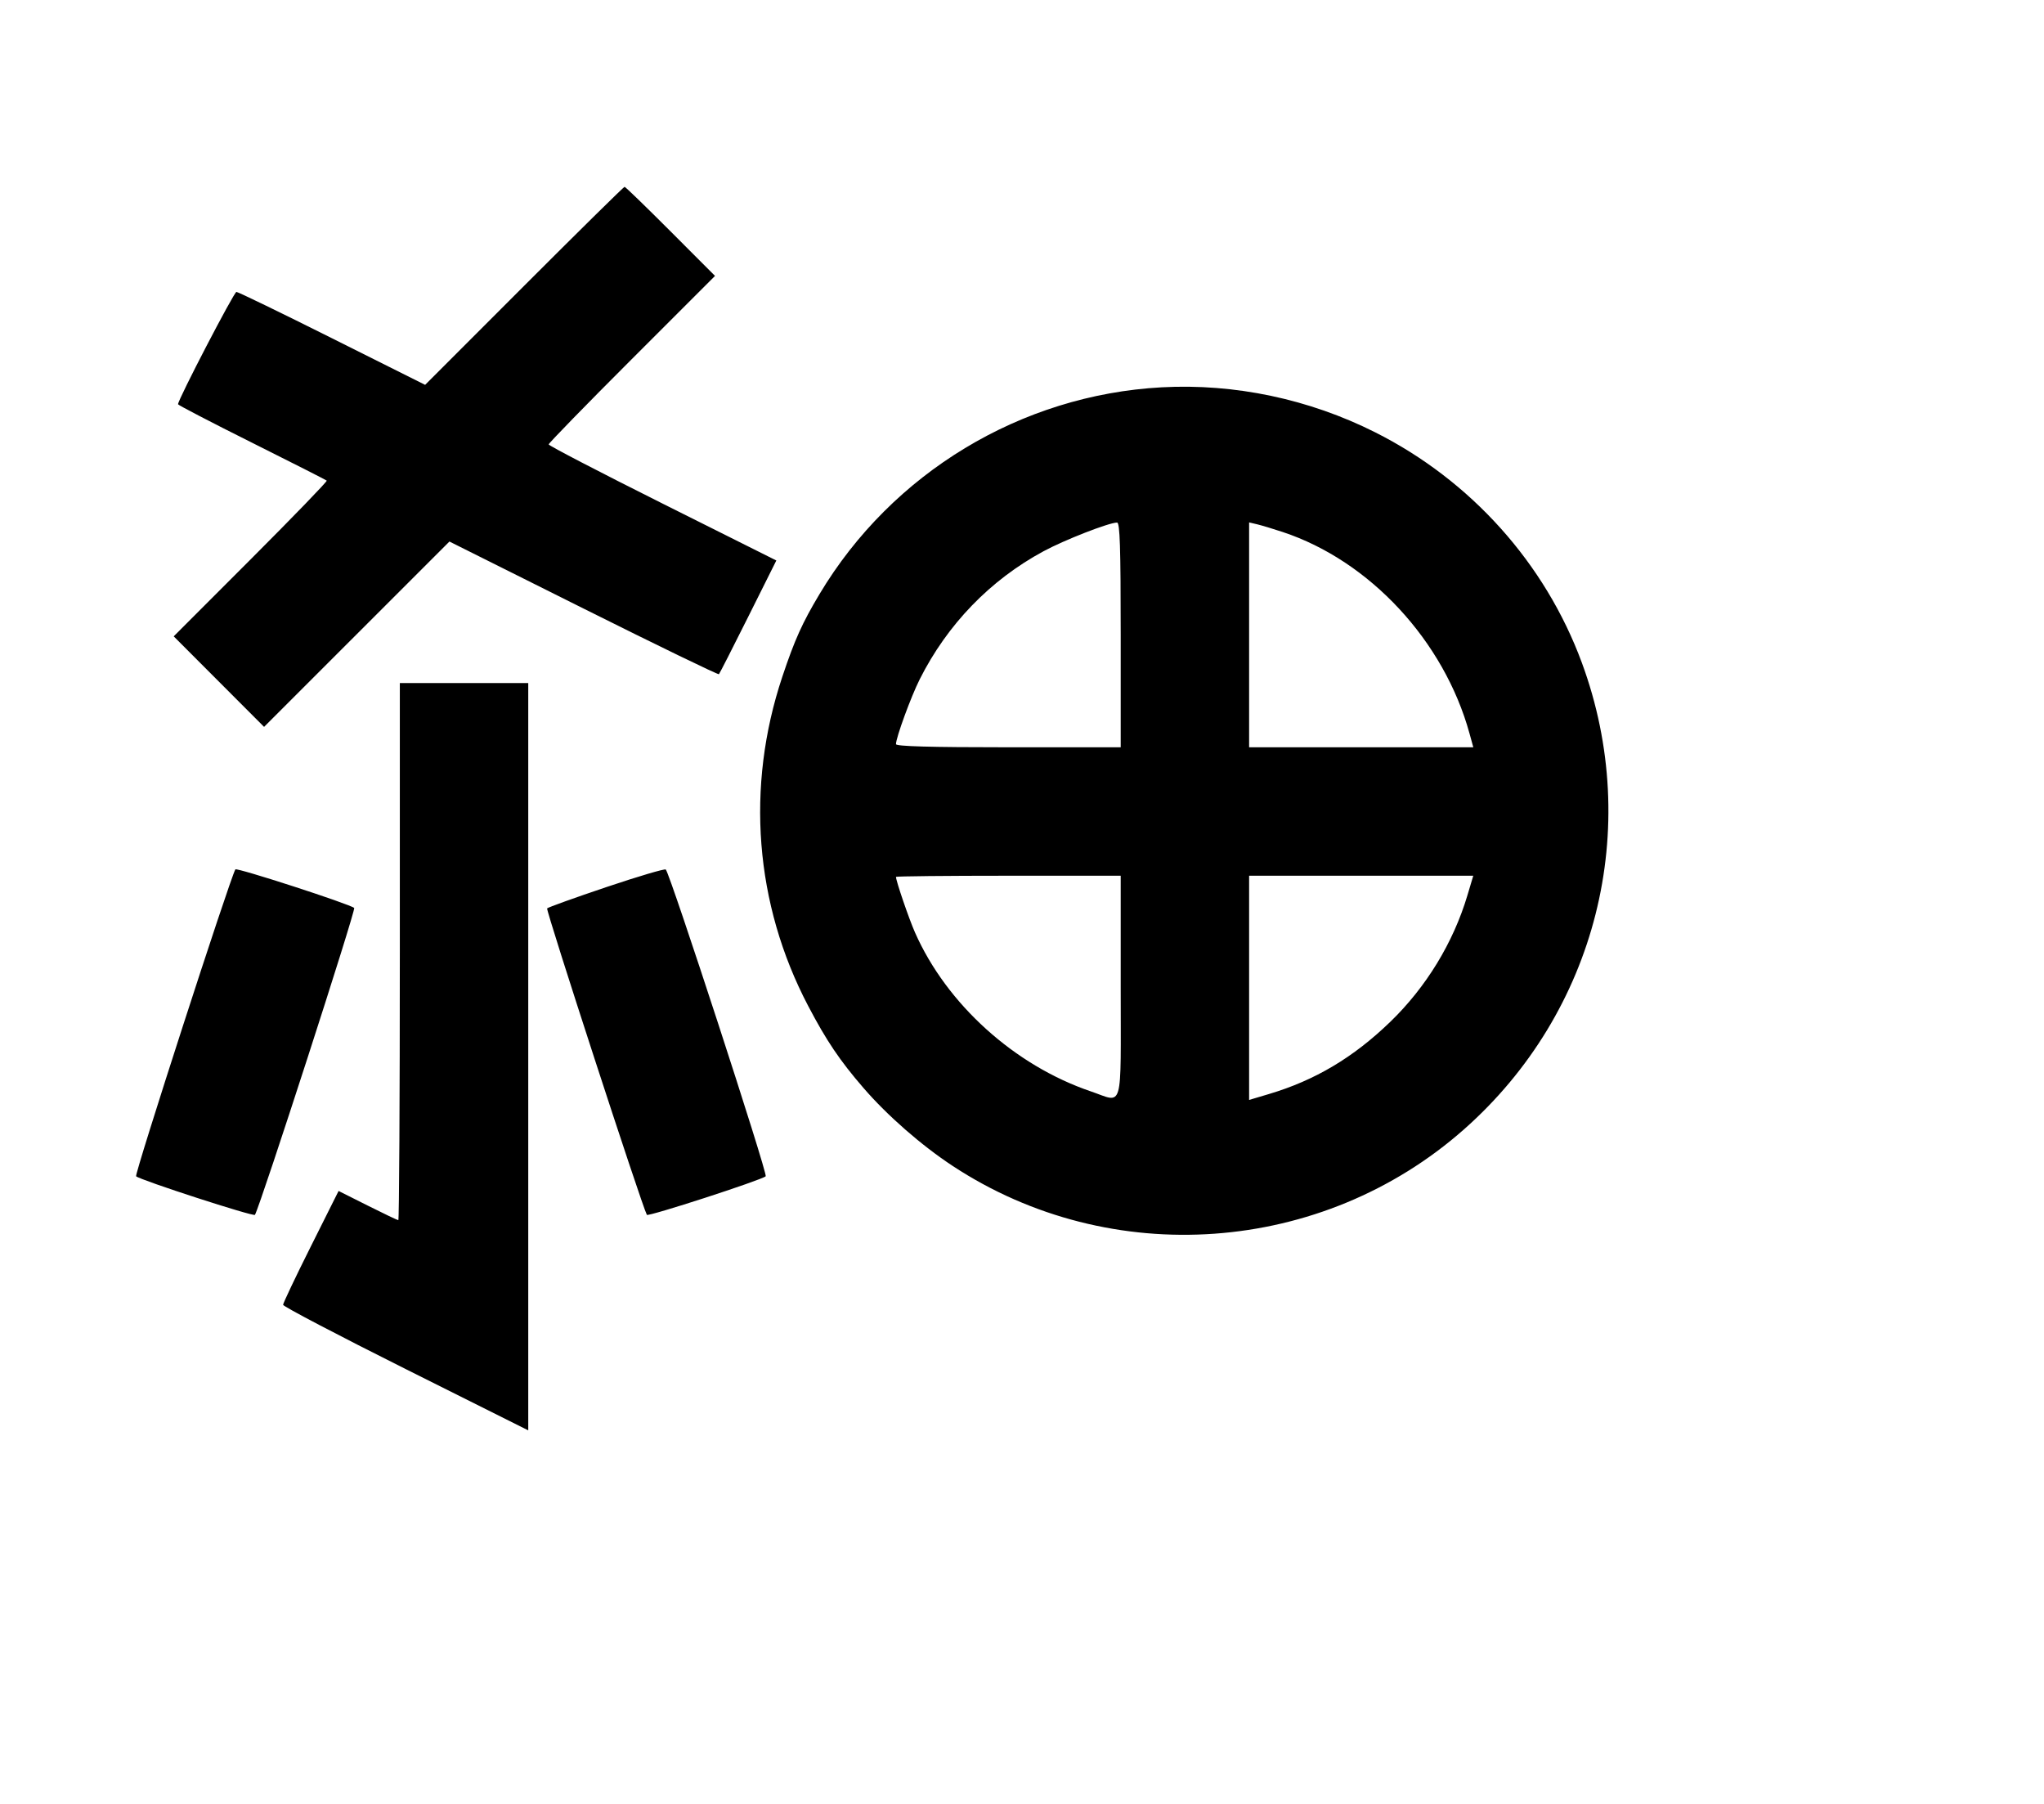
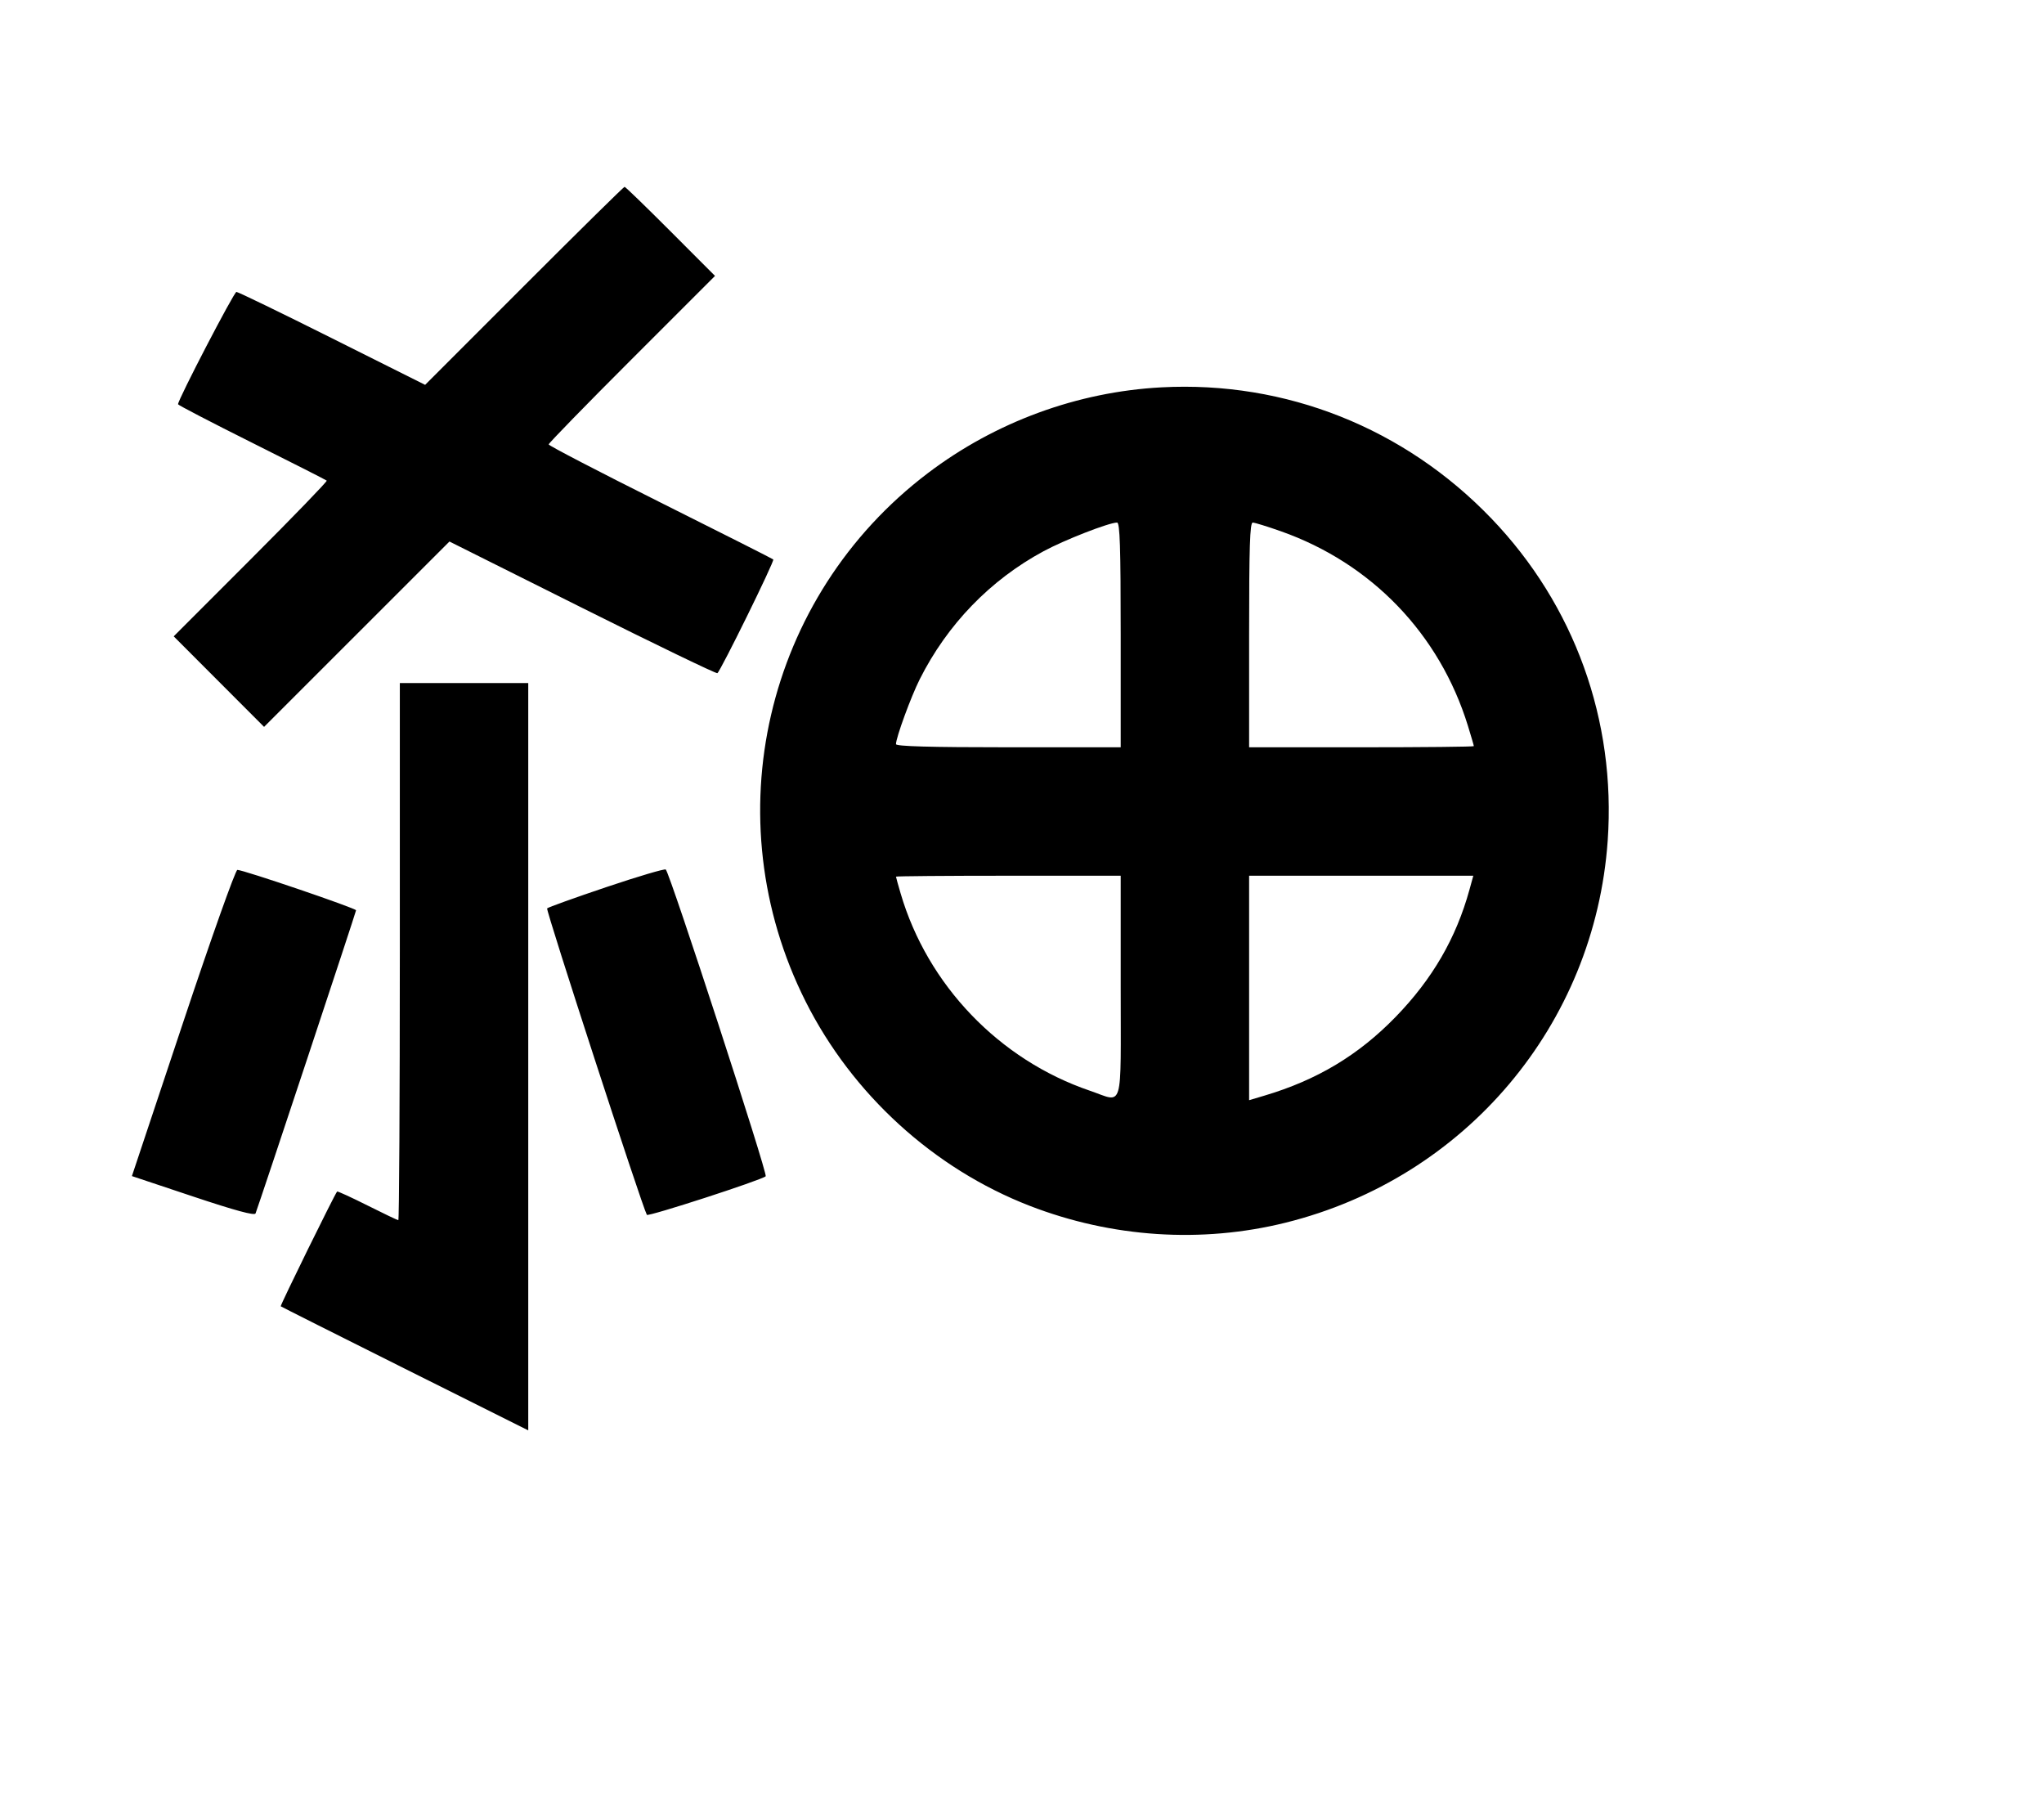
<svg xmlns="http://www.w3.org/2000/svg" width="136mm" height="120mm" version="1.1" viewBox="0 0 600 529.412">
-   <path d="M153.846 83.888 L 124.795 112.948 97.528 99.309 C 82.530 91.808,69.874 85.670,69.402 85.670 C 68.692 85.670,52.259 117.275,52.259 118.641 C 52.259 118.880,61.993 123.938,73.890 129.882 C 85.788 135.826,95.697 140.854,95.912 141.055 C 96.126 141.256,86.106 151.621,73.646 164.089 L 50.990 186.756 64.253 200.040 L 77.516 213.324 104.722 186.127 L 131.929 158.931 171.296 178.600 C 192.948 189.418,210.832 198.089,211.038 197.869 C 211.244 197.649,215.120 190.050,219.650 180.981 L 227.887 164.493 194.473 147.782 C 176.096 138.591,161.060 130.780,161.060 130.425 C 161.060 130.069,172.046 118.798,185.473 105.376 L 209.887 80.974 196.835 67.901 C 189.656 60.711,183.583 54.829,183.339 54.829 C 183.096 54.829,169.823 67.906,153.846 83.888 M340.967 113.670 C 299.687 115.920,261.842 138.790,240.574 174.338 C 235.478 182.857,233.273 187.753,229.645 198.605 C 218.848 230.906,221.551 265.345,237.227 295.209 C 242.611 305.465,246.506 311.243,253.462 319.288 C 260.490 327.418,270.480 336.149,279.662 342.188 C 326.090 372.721,388.091 368.270,429.786 331.409 C 468.656 297.047,482.269 243.119,464.344 194.505 C 453.581 165.315,431.766 141.001,403.660 126.869 C 384.228 117.099,362.396 112.503,340.967 113.670 M328.973 186.332 L 328.973 219.315 295.990 219.315 C 273.063 219.315,263.007 219.035,263.007 218.395 C 263.007 216.489,267.407 204.471,269.976 199.360 C 278.077 183.246,290.679 170.216,306.331 161.773 C 312.496 158.448,325.474 153.387,327.902 153.361 C 328.740 153.352,328.973 160.511,328.973 186.332 M376.520 156.132 C 402.092 164.599,423.879 188.085,431.358 215.246 L 432.478 219.315 399.573 219.315 L 366.668 219.315 366.668 186.316 L 366.668 153.317 369.024 153.873 C 370.319 154.179,373.693 155.196,376.520 156.132 M117.368 279.284 C 117.368 322.633,117.168 358.101,116.924 358.101 C 116.680 358.101,112.635 356.171,107.935 353.813 L 99.390 349.525 91.245 365.798 C 86.765 374.748,83.100 382.460,83.100 382.934 C 83.100 383.409,99.292 391.895,119.081 401.792 L 155.063 419.787 155.063 310.127 L 155.063 200.468 136.215 200.468 L 117.368 200.468 117.368 279.284 M69.088 255.151 C 67.386 258.196,39.400 344.712,39.954 345.216 C 41.192 346.344,74.494 357.147,74.838 356.533 C 76.540 353.488,104.525 266.972,103.971 266.468 C 102.733 265.340,69.432 254.537,69.088 255.151 M178.039 260.330 C 168.766 263.451,160.919 266.270,160.602 266.594 C 160.157 267.048,188.464 353.996,189.883 356.533 C 190.226 357.147,223.528 346.344,224.766 345.216 C 225.431 344.610,196.715 256.470,195.435 255.189 C 195.140 254.895,187.312 257.208,178.039 260.330 M328.973 289.565 C 328.973 326.914,329.918 323.603,320.195 320.298 C 297.802 312.687,277.894 294.705,268.604 273.699 C 266.806 269.632,263.007 258.535,263.007 257.348 C 263.007 257.162,277.849 257.010,295.990 257.010 L 328.973 257.010 328.973 289.565 M430.740 262.793 C 426.593 276.676,418.628 289.724,408.083 299.910 C 397.250 310.373,386.001 317.059,372.450 321.090 L 366.668 322.809 366.668 289.910 L 366.668 257.010 399.567 257.010 L 432.467 257.010 430.740 262.793 " stroke="none" fill-rule="evenodd" fill="black" />
+   <path d="M153.846 83.888 L 124.795 112.948 97.528 99.309 C 82.530 91.808,69.874 85.670,69.402 85.670 C 68.692 85.670,52.259 117.275,52.259 118.641 C 52.259 118.880,61.993 123.938,73.890 129.882 C 85.788 135.826,95.697 140.854,95.912 141.055 C 96.126 141.256,86.106 151.621,73.646 164.089 L 50.990 186.756 64.253 200.040 L 77.516 213.324 104.724 186.125 L 131.933 158.927 170.958 178.434 C 192.423 189.163,210.252 197.771,210.580 197.563 C 211.515 196.970,227.430 164.602,226.990 164.188 C 226.774 163.985,211.851 156.451,193.828 147.445 C 175.806 138.439,161.060 130.780,161.060 130.425 C 161.060 130.069,172.046 118.798,185.473 105.376 L 209.887 80.974 196.835 67.901 C 189.656 60.711,183.583 54.829,183.339 54.829 C 183.096 54.829,169.823 67.906,153.846 83.888 M340.967 113.677 C 316.259 114.989,292.215 123.814,272.370 138.854 C 224.495 175.135,209.454 240.156,236.494 293.937 C 250.185 321.167,274.107 342.973,302.255 353.883 C 326.344 363.219,352.701 364.956,377.376 358.833 C 430.178 345.731,468.138 300.724,471.927 246.730 C 474.403 211.437,462.168 177.553,437.776 152.154 C 412.280 125.605,377.398 111.742,340.967 113.677 M328.973 186.332 L 328.973 219.315 295.990 219.315 C 273.063 219.315,263.007 219.035,263.007 218.395 C 263.007 216.489,267.407 204.471,269.976 199.360 C 278.077 183.246,290.679 170.216,306.331 161.773 C 312.496 158.448,325.474 153.387,327.902 153.361 C 328.740 153.352,328.973 160.511,328.973 186.332 M375.968 155.907 C 402.606 165.301,422.567 186.048,430.889 212.990 C 431.848 216.097,432.634 218.791,432.634 218.977 C 432.634 219.163,417.791 219.315,399.651 219.315 L 366.668 219.315 366.668 186.332 C 366.668 160.508,366.900 153.353,367.738 153.366 C 368.327 153.375,372.031 154.519,375.968 155.907 M117.368 279.284 C 117.368 322.633,117.168 358.101,116.924 358.101 C 116.680 358.101,112.591 356.149,107.839 353.764 C 103.086 351.379,99.088 349.548,98.955 349.695 C 98.249 350.473,82.183 383.167,82.407 383.371 C 82.552 383.504,98.960 391.752,118.867 401.700 L 155.063 419.787 155.063 310.127 L 155.063 200.468 136.215 200.468 L 117.368 200.468 117.368 279.284 M178.039 260.330 C 168.766 263.451,160.919 266.270,160.602 266.594 C 160.157 267.048,188.464 353.996,189.883 356.533 C 190.226 357.147,223.528 346.344,224.766 345.216 C 225.431 344.610,196.715 256.470,195.435 255.189 C 195.140 254.895,187.312 257.208,178.039 260.330 M53.701 300.228 L 38.721 345.159 56.673 351.150 C 69.017 355.270,74.746 356.823,75.011 356.122 C 76.305 352.693,104.517 267.630,104.517 267.157 C 104.517 266.555,71.446 255.297,69.679 255.297 C 69.122 255.297,62.053 275.177,53.701 300.228 M328.973 289.565 C 328.973 326.909,329.977 323.526,319.913 320.099 C 293.319 311.042,272.265 289.098,264.373 262.209 C 263.621 259.650,263.007 257.433,263.007 257.283 C 263.007 257.133,277.849 257.010,295.990 257.010 L 328.973 257.010 328.973 289.565 M431.358 261.079 C 427.429 275.347,420.482 287.319,409.674 298.448 C 398.782 309.663,386.620 316.958,371.164 321.548 L 366.668 322.884 366.668 289.947 L 366.668 257.010 399.573 257.010 L 432.478 257.010 431.358 261.079 " stroke="none" fill-rule="evenodd" fill="black" />
</svg>
